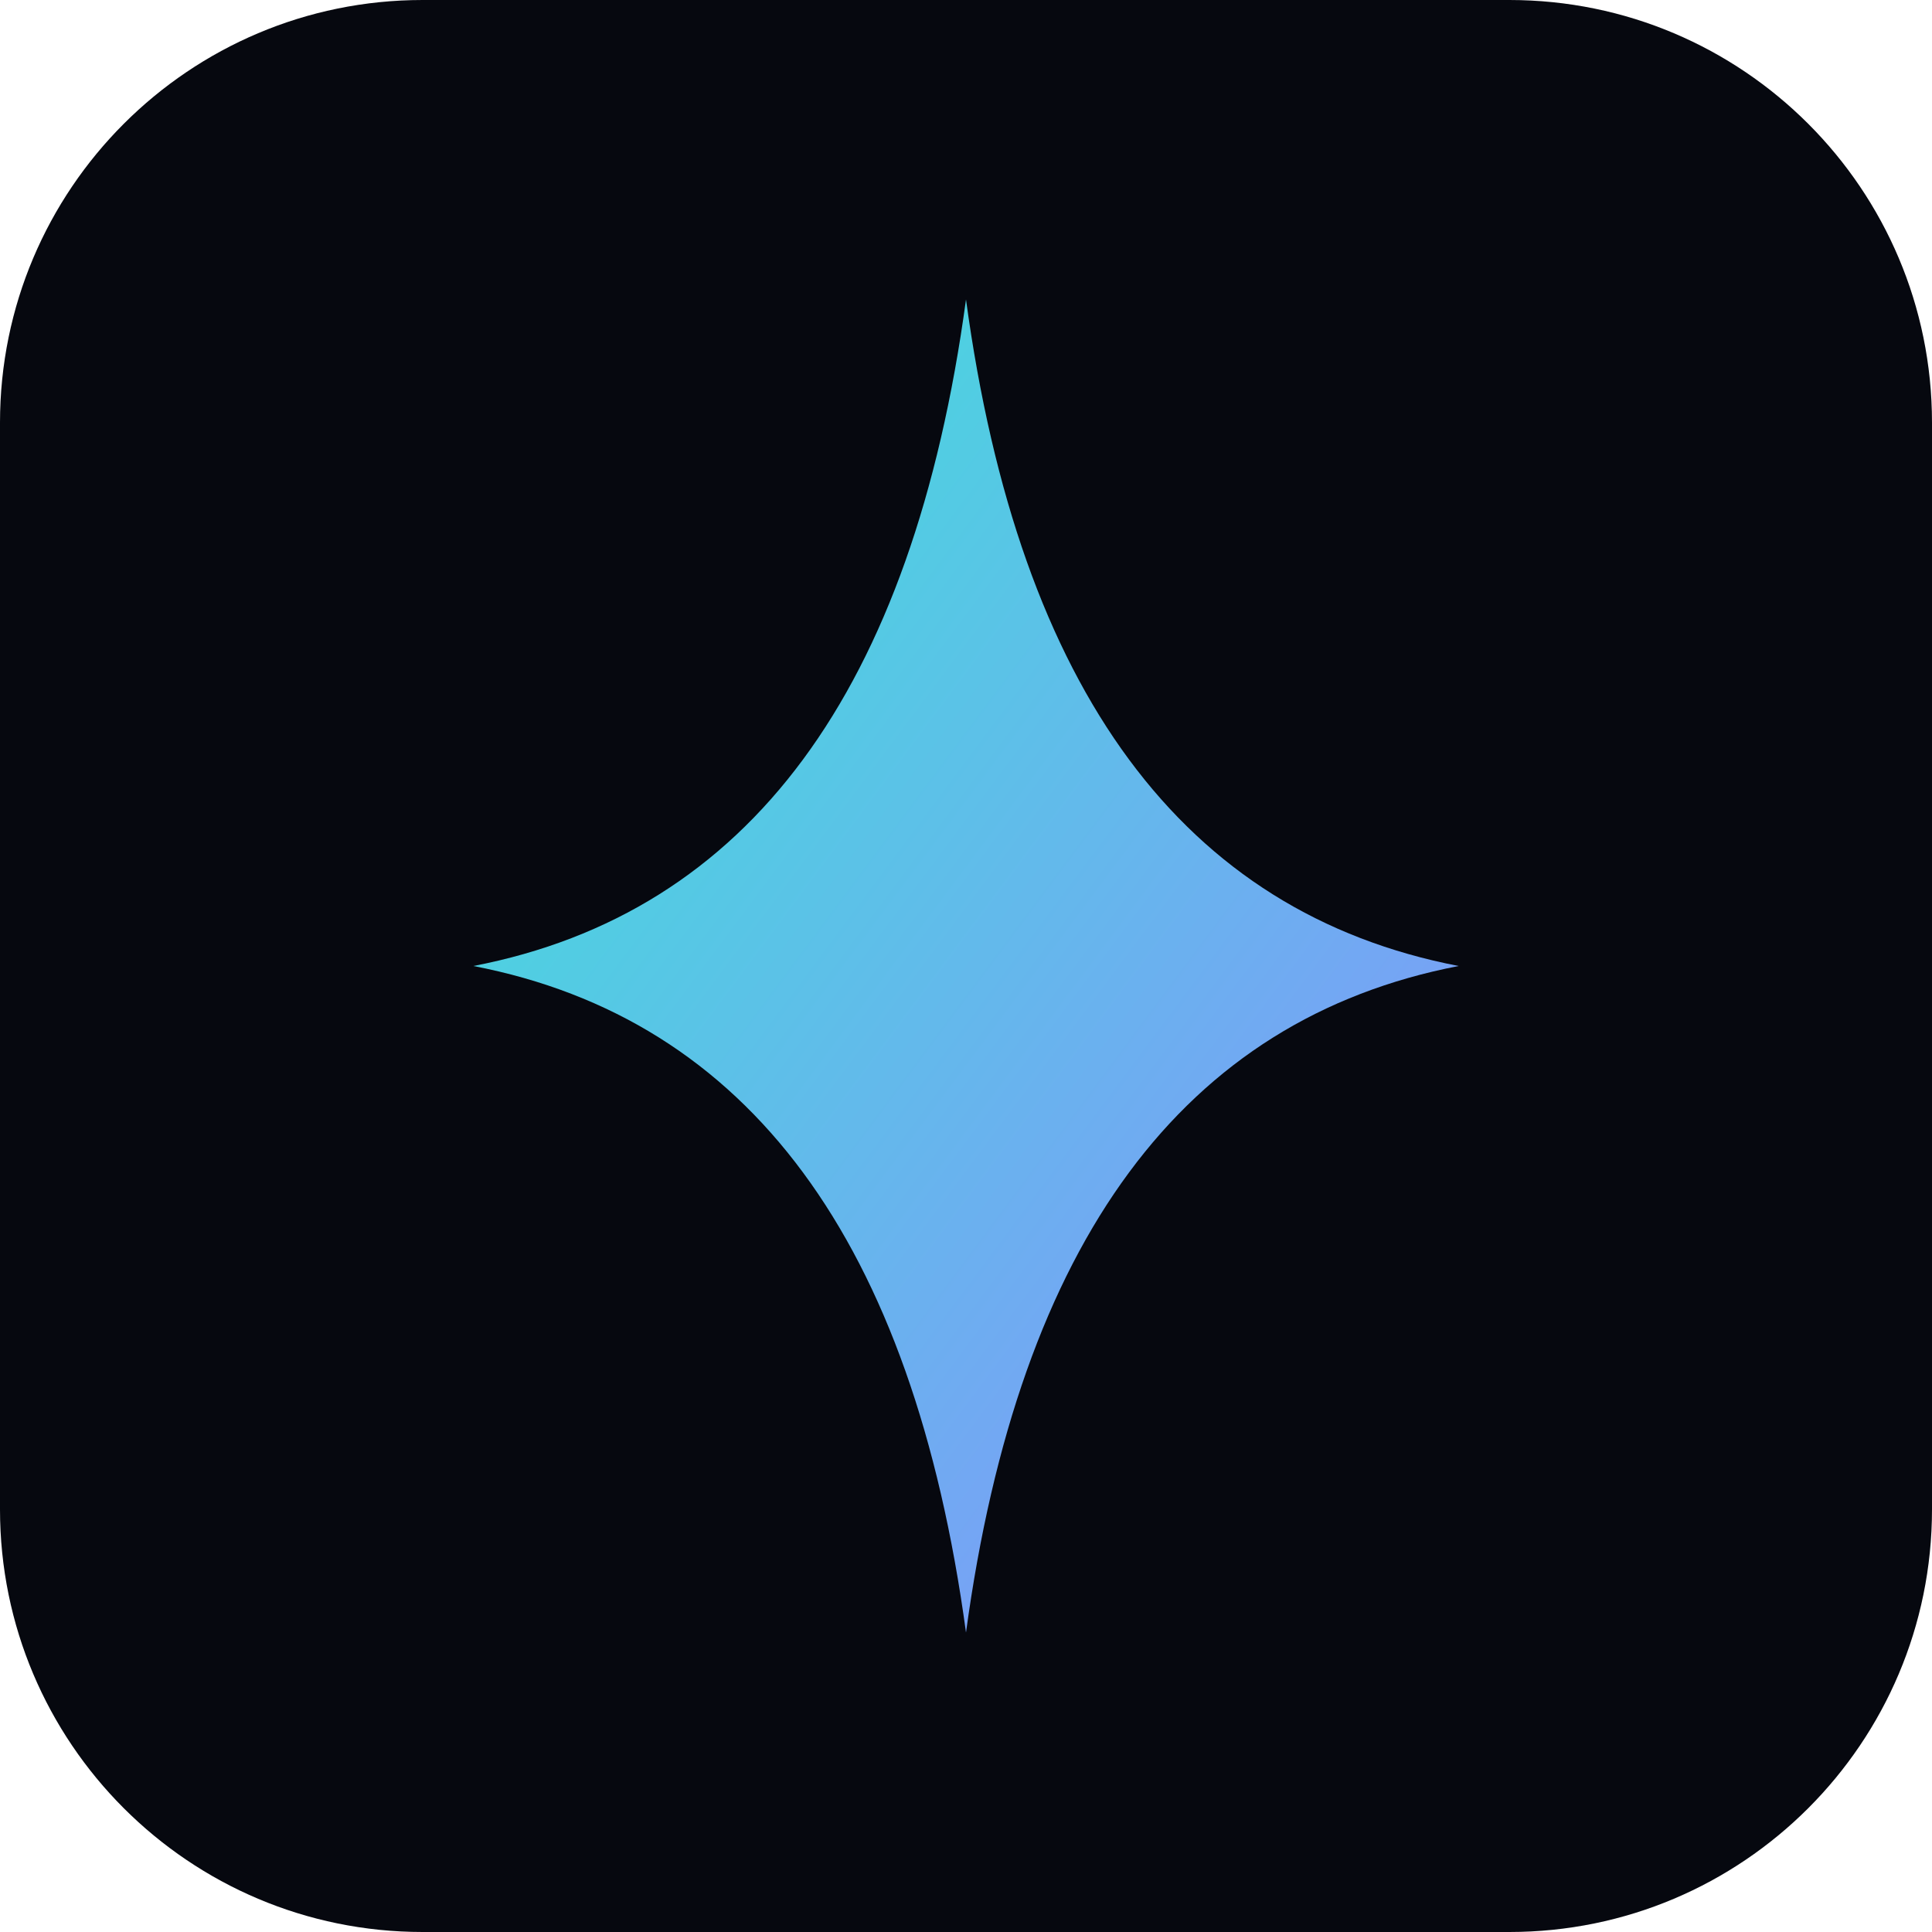
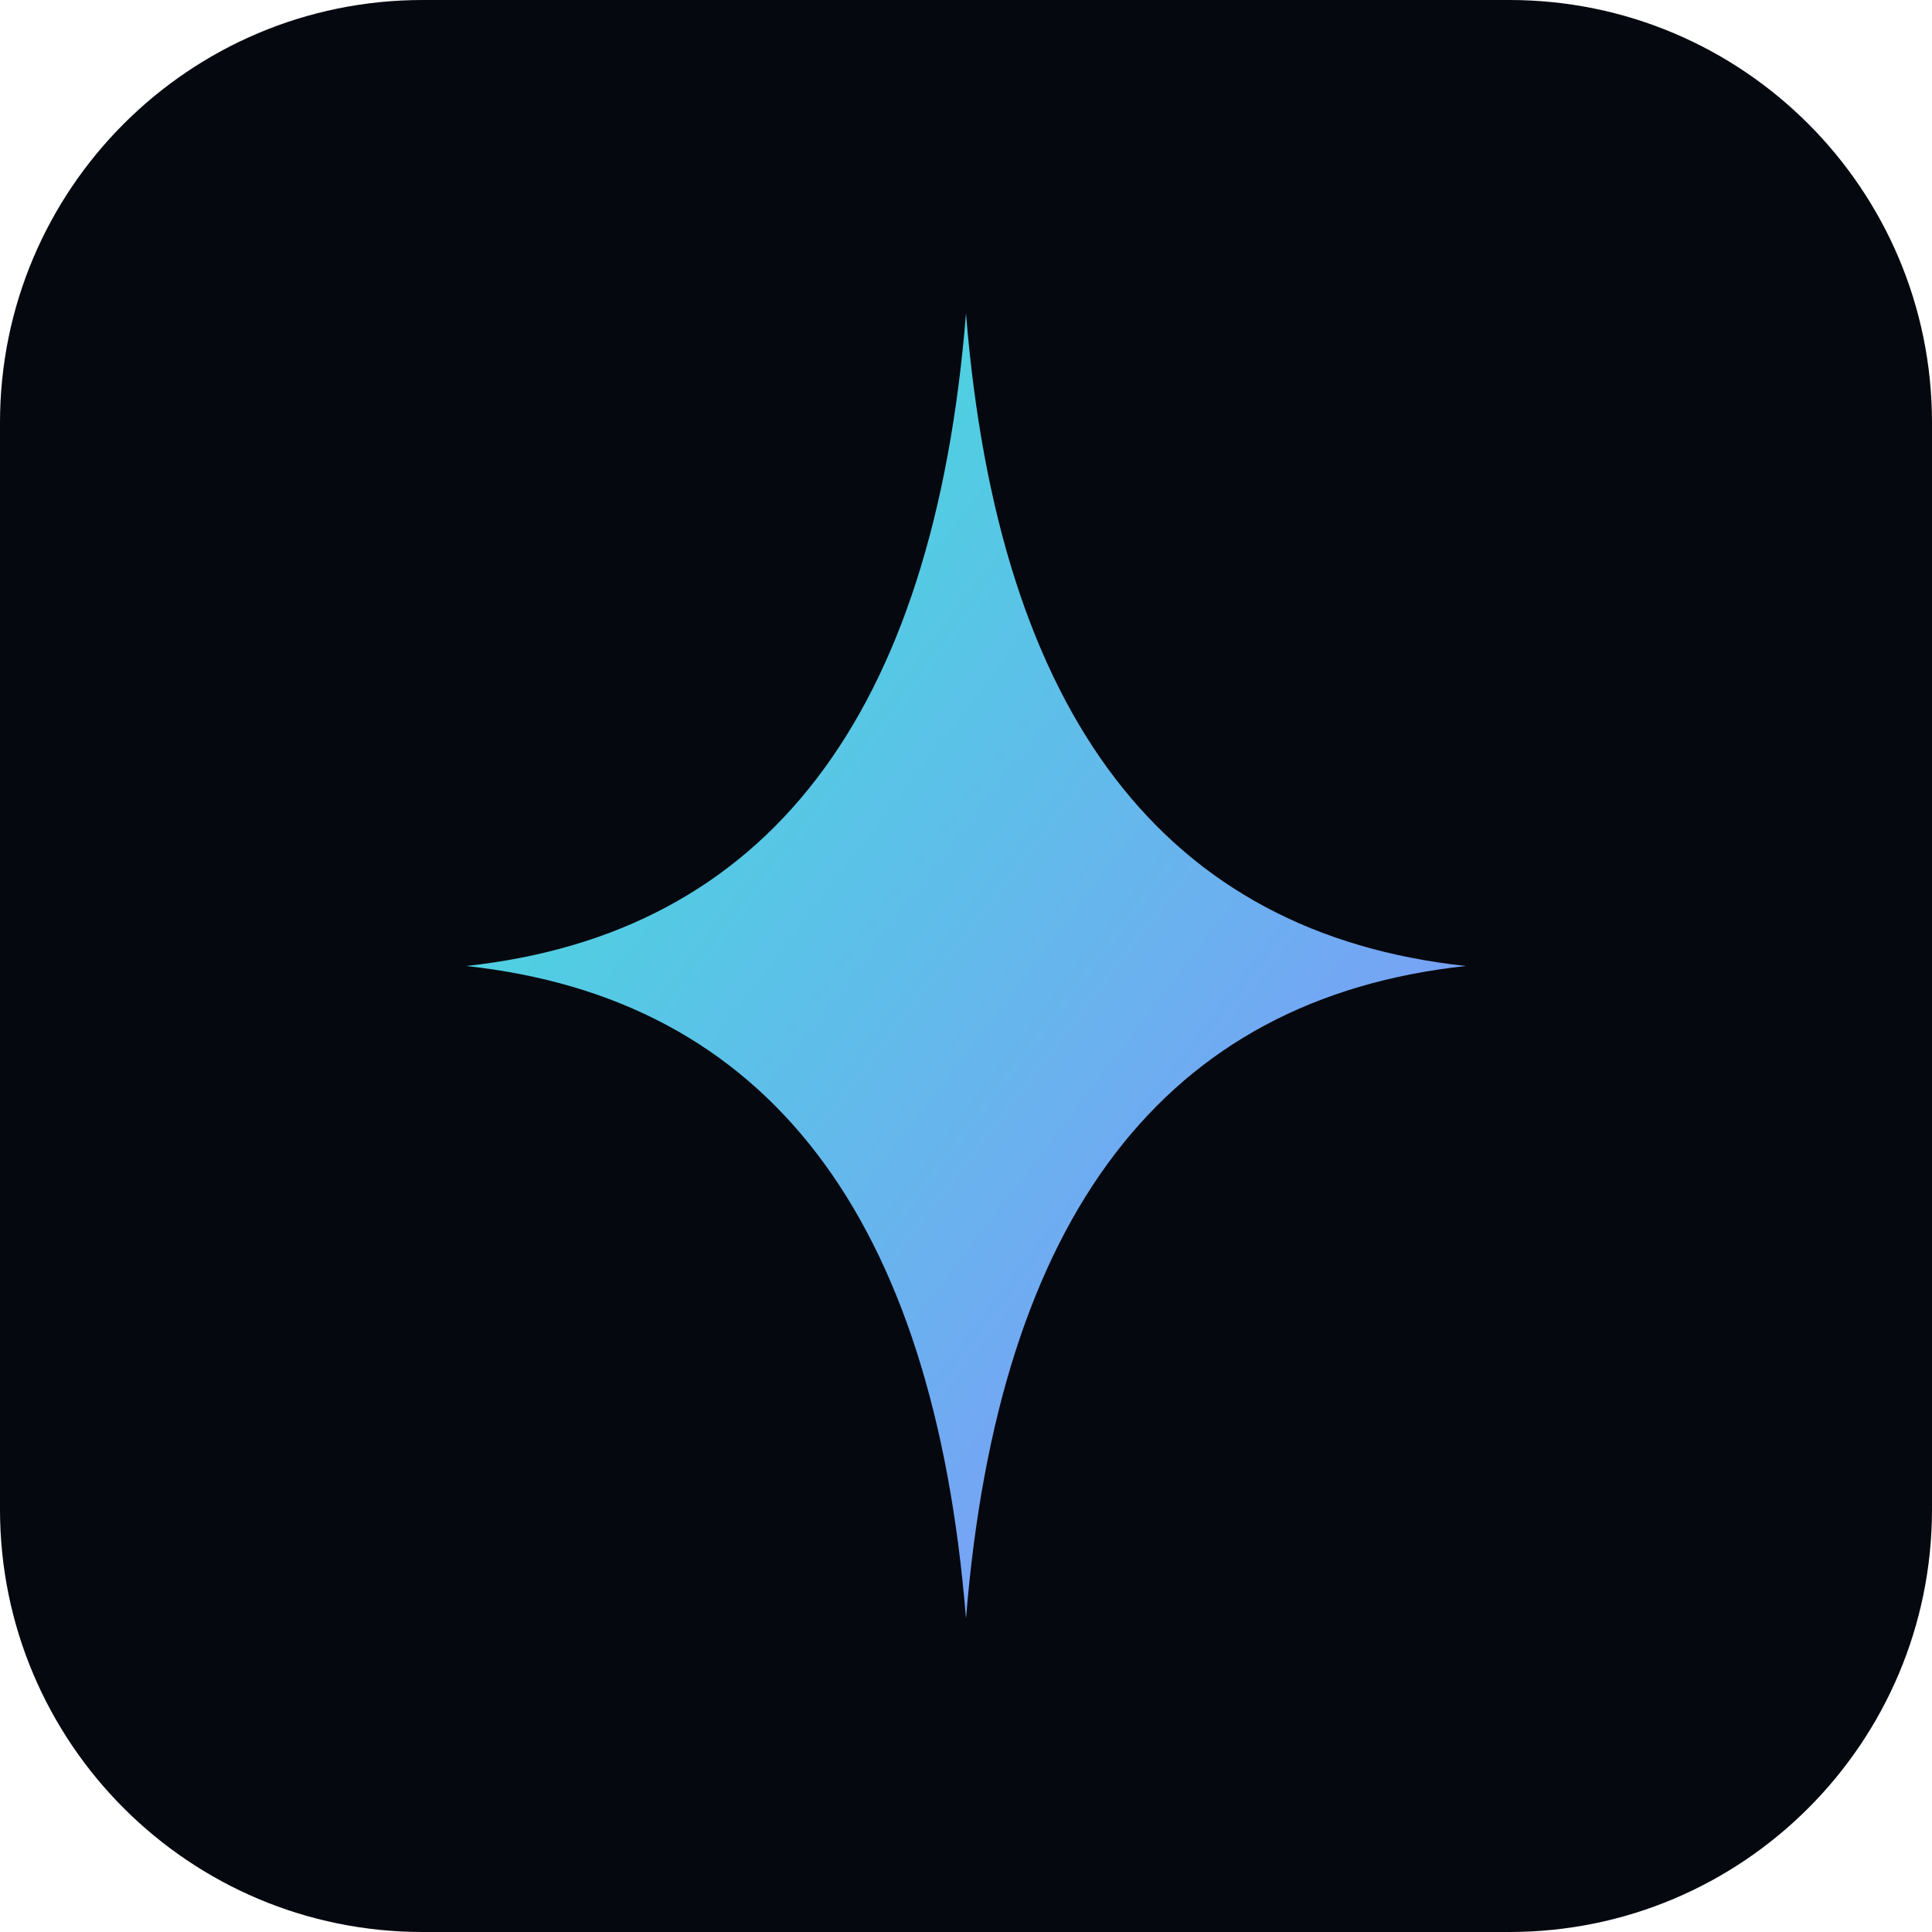
<svg xmlns="http://www.w3.org/2000/svg" width="64" height="64" viewBox="0 0 64 64" fill="none">
  <defs>
    <linearGradient id="atlasIconGrad" x1="0" y1="0" x2="1" y2="1">
      <stop offset="0" stop-color="#3ae7d7" />
      <stop offset="1" stop-color="#8b8cff" />
    </linearGradient>
  </defs>
  <rect width="64" height="64" rx="14" fill="#06080f" />
-   <g transform="translate(8 8) scale(0.48)">
-     <path d="M50,4 Q55.5,44.5 84,50 Q55.5,55.5 50,96 Q44.5,55.5 16,50 Q44.5,44.5 50,4 Z" fill="url(#atlasIconGrad)" />
+   <g transform="translate(9 9) scale(0.46)">
+     <path d="M50,3 Q53.5,46.5 86,50 Q53.5,53.5 50,97 Q46.5,53.5 14,50 Q46.5,46.5 50,3 Z" fill="url(#atlasIconGrad)" />
  </g>
</svg>
